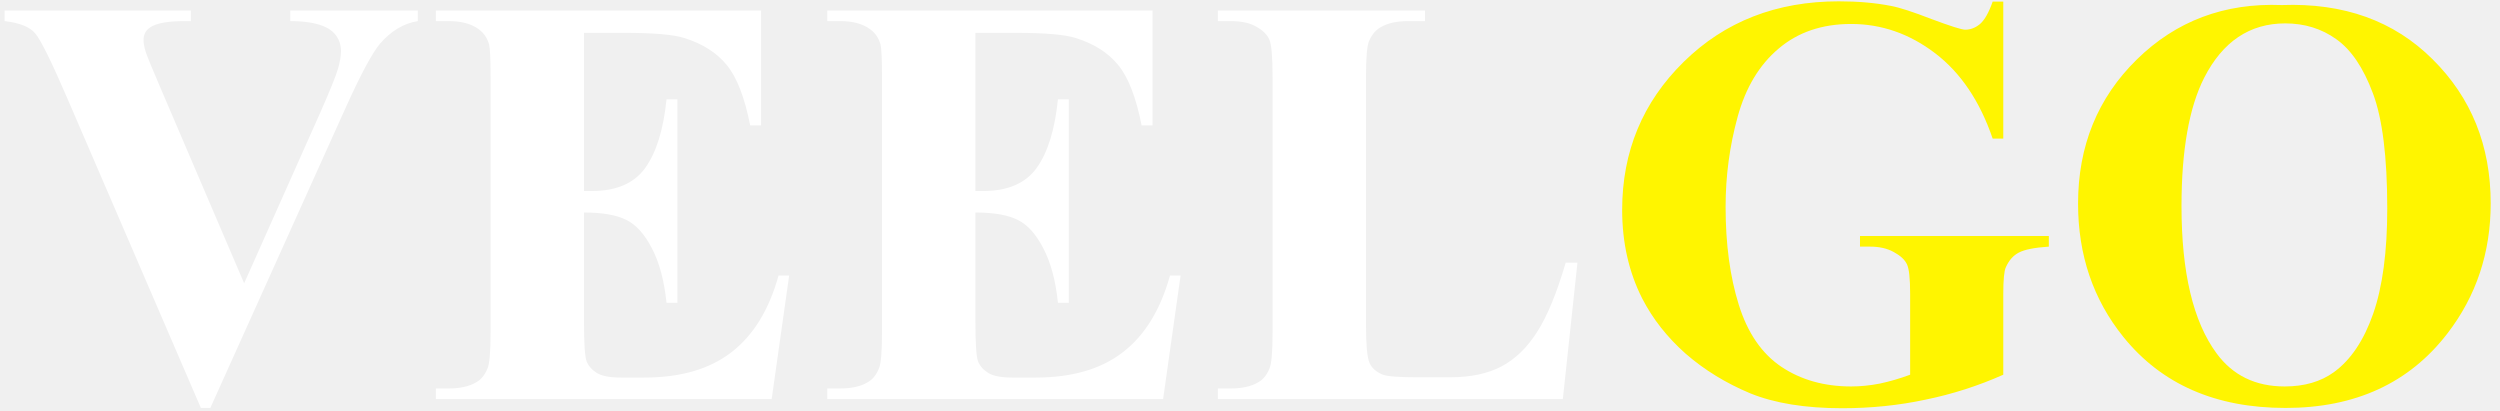
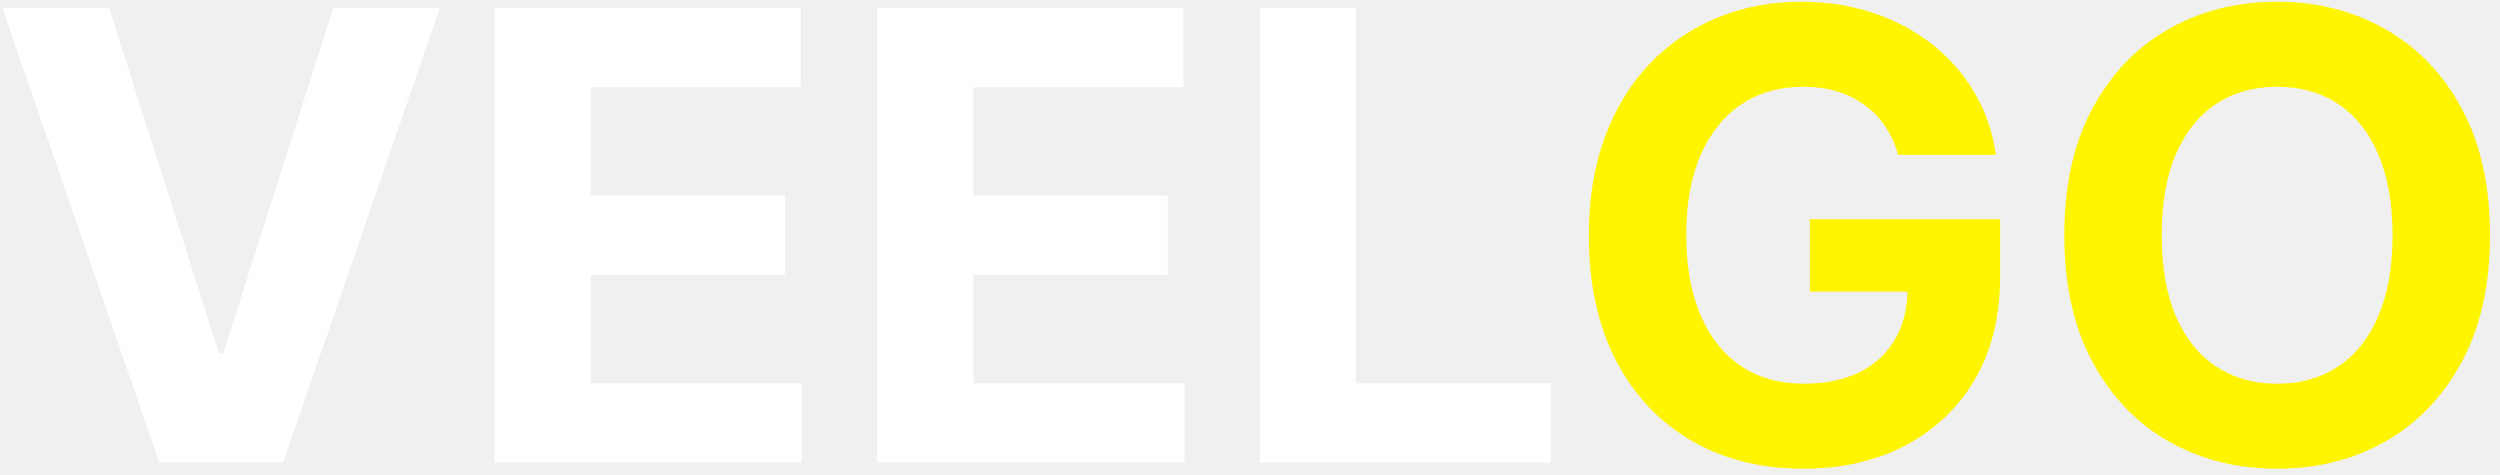
- <svg xmlns="http://www.w3.org/2000/svg" width="213" height="35" viewBox="0 0 213 35" fill="none">
-   <path d="M35.596 0.895V1.798C34.391 1.993 33.317 2.636 32.373 3.727C31.689 4.54 30.672 6.453 29.321 9.464L17.92 34.757H17.114L5.762 8.438C4.395 5.265 3.475 3.401 3.003 2.848C2.547 2.294 1.676 1.944 0.391 1.798V0.895H16.26V1.798H15.723C14.29 1.798 13.314 1.977 12.793 2.335C12.419 2.579 12.231 2.937 12.231 3.409C12.231 3.702 12.296 4.052 12.427 4.459C12.557 4.85 12.996 5.916 13.745 7.657L20.801 24.137L27.344 9.464C28.125 7.69 28.605 6.502 28.784 5.899C28.963 5.297 29.053 4.785 29.053 4.361C29.053 3.873 28.922 3.442 28.662 3.067C28.402 2.693 28.019 2.408 27.515 2.213C26.815 1.936 25.887 1.798 24.731 1.798V0.895H35.596ZM49.756 2.799V16.275H50.415C52.515 16.275 54.036 15.616 54.98 14.298C55.925 12.979 56.527 11.034 56.787 8.463H57.715V25.797H56.787C56.592 23.909 56.177 22.363 55.542 21.158C54.923 19.954 54.199 19.148 53.369 18.741C52.539 18.318 51.335 18.106 49.756 18.106V27.433C49.756 29.256 49.829 30.37 49.976 30.777C50.138 31.184 50.431 31.518 50.855 31.778C51.278 32.039 51.961 32.169 52.905 32.169H54.883C57.975 32.169 60.449 31.453 62.305 30.02C64.176 28.588 65.519 26.407 66.333 23.477H67.236L65.747 34H37.134V33.097H38.232C39.193 33.097 39.966 32.926 40.552 32.584C40.975 32.356 41.3 31.965 41.528 31.412C41.707 31.021 41.797 29.996 41.797 28.336V6.559C41.797 5.061 41.756 4.142 41.675 3.8C41.512 3.23 41.211 2.791 40.772 2.481C40.153 2.026 39.307 1.798 38.232 1.798H37.134V0.895H64.844V10.685H63.916C63.444 8.292 62.777 6.575 61.914 5.533C61.068 4.492 59.863 3.727 58.301 3.238C57.389 2.945 55.68 2.799 53.174 2.799H49.756ZM83.106 2.799V16.275H83.765C85.864 16.275 87.386 15.616 88.33 14.298C89.274 12.979 89.876 11.034 90.137 8.463H91.064V25.797H90.137C89.941 23.909 89.526 22.363 88.892 21.158C88.273 19.954 87.549 19.148 86.719 18.741C85.889 18.318 84.684 18.106 83.106 18.106V27.433C83.106 29.256 83.179 30.37 83.325 30.777C83.488 31.184 83.781 31.518 84.204 31.778C84.627 32.039 85.311 32.169 86.255 32.169H88.232C91.325 32.169 93.799 31.453 95.654 30.02C97.526 28.588 98.869 26.407 99.683 23.477H100.586L99.097 34H70.483V33.097H71.582C72.542 33.097 73.315 32.926 73.901 32.584C74.325 32.356 74.65 31.965 74.878 31.412C75.057 31.021 75.147 29.996 75.147 28.336V6.559C75.147 5.061 75.106 4.142 75.024 3.8C74.862 3.23 74.561 2.791 74.121 2.481C73.503 2.026 72.656 1.798 71.582 1.798H70.483V0.895H98.193V10.685H97.266C96.794 8.292 96.126 6.575 95.264 5.533C94.417 4.492 93.213 3.727 91.65 3.238C90.739 2.945 89.03 2.799 86.523 2.799H83.106ZM134.399 22.379L133.154 34H103.76V33.097H104.858C105.819 33.097 106.592 32.926 107.178 32.584C107.601 32.356 107.926 31.965 108.154 31.412C108.333 31.021 108.423 29.996 108.423 28.336V6.559C108.423 4.866 108.333 3.808 108.154 3.385C107.975 2.962 107.609 2.595 107.056 2.286C106.519 1.961 105.786 1.798 104.858 1.798H103.76V0.895H121.411V1.798H119.971C119.01 1.798 118.237 1.969 117.651 2.311C117.228 2.538 116.895 2.929 116.65 3.482C116.471 3.873 116.382 4.898 116.382 6.559V27.652C116.382 29.345 116.479 30.427 116.675 30.899C116.87 31.355 117.253 31.697 117.822 31.925C118.229 32.071 119.214 32.145 120.776 32.145H123.535C125.293 32.145 126.758 31.835 127.93 31.217C129.102 30.598 130.111 29.622 130.957 28.287C131.82 26.953 132.633 24.983 133.398 22.379H134.399Z" fill="white" />
-   <path d="M170.679 0.138V11.808H169.775C168.685 8.618 167.049 6.192 164.868 4.532C162.687 2.872 160.303 2.042 157.715 2.042C155.241 2.042 153.182 2.742 151.538 4.142C149.894 5.525 148.73 7.462 148.047 9.952C147.363 12.442 147.021 14.998 147.021 17.618C147.021 20.792 147.396 23.575 148.145 25.968C148.893 28.36 150.098 30.118 151.758 31.241C153.434 32.364 155.42 32.926 157.715 32.926C158.512 32.926 159.326 32.844 160.156 32.682C161.003 32.503 161.865 32.25 162.744 31.925V25.04C162.744 23.738 162.655 22.9 162.476 22.525C162.297 22.135 161.922 21.785 161.353 21.476C160.799 21.166 160.124 21.012 159.326 21.012H158.472V20.108H174.561V21.012C173.34 21.093 172.485 21.264 171.997 21.524C171.525 21.769 171.159 22.184 170.898 22.77C170.752 23.079 170.679 23.836 170.679 25.04V31.925C168.563 32.869 166.357 33.577 164.062 34.049C161.784 34.537 159.416 34.781 156.958 34.781C153.817 34.781 151.204 34.358 149.121 33.512C147.054 32.649 145.223 31.526 143.628 30.143C142.049 28.743 140.812 27.172 139.917 25.431C138.778 23.185 138.208 20.67 138.208 17.887C138.208 12.906 139.958 8.699 143.457 5.265C146.956 1.83 151.359 0.113 156.665 0.113C158.309 0.113 159.79 0.243 161.108 0.504C161.825 0.634 162.98 1.008 164.575 1.627C166.187 2.229 167.139 2.53 167.432 2.53C167.887 2.53 168.311 2.368 168.701 2.042C169.092 1.7 169.45 1.065 169.775 0.138H170.679ZM194.409 0.431C199.683 0.235 203.963 1.773 207.251 5.045C210.555 8.316 212.207 12.41 212.207 17.325C212.207 21.524 210.978 25.219 208.521 28.409C205.265 32.641 200.667 34.757 194.727 34.757C188.77 34.757 184.163 32.739 180.908 28.702C178.337 25.512 177.051 21.728 177.051 17.35C177.051 12.434 178.719 8.341 182.056 5.069C185.409 1.782 189.526 0.235 194.409 0.431ZM194.702 1.993C191.675 1.993 189.372 3.539 187.793 6.632C186.507 9.171 185.864 12.817 185.864 17.569C185.864 23.217 186.857 27.392 188.843 30.094C190.226 31.982 192.163 32.926 194.653 32.926C196.33 32.926 197.729 32.519 198.853 31.705C200.285 30.663 201.4 29.003 202.197 26.725C202.995 24.43 203.394 21.443 203.394 17.765C203.394 13.386 202.987 10.115 202.173 7.95C201.359 5.769 200.317 4.231 199.048 3.336C197.795 2.441 196.346 1.993 194.702 1.993Z" fill="#FFF500" />
+ <svg xmlns="http://www.w3.org/2000/svg" width="200" height="38" viewBox="0 0 200 38" fill="none">
+   <path d="M8.73 0.636L17.519 28.264H17.857L26.663 0.636H35.186L22.651 37H12.743L0.19 0.636H8.73ZM39.563 37V0.636H64.066V6.975H47.251V15.64H62.805V21.979H47.251V30.661H64.137V37H39.563ZM70.178 37V0.636H94.681V6.975H77.866V15.64H93.42V21.979H77.866V30.661H94.752V37H70.178ZM100.793 37V0.636H108.482V30.661H124.071V37H100.793Z" fill="white" />
+   <path d="M151.859 12.391C151.61 11.527 151.261 10.763 150.811 10.1C150.361 9.425 149.811 8.857 149.16 8.396C148.521 7.922 147.787 7.561 146.958 7.312C146.141 7.064 145.236 6.94 144.241 6.94C142.383 6.94 140.75 7.401 139.341 8.325C137.944 9.248 136.855 10.591 136.074 12.355C135.293 14.107 134.902 16.25 134.902 18.783C134.902 21.316 135.287 23.47 136.056 25.246C136.826 27.021 137.915 28.377 139.323 29.312C140.732 30.235 142.395 30.697 144.312 30.697C146.053 30.697 147.538 30.389 148.769 29.773C150.012 29.146 150.959 28.264 151.61 27.128C152.273 25.991 152.604 24.648 152.604 23.097L154.167 23.328H144.792V17.54H160.009V22.121C160.009 25.317 159.334 28.063 157.984 30.359C156.635 32.644 154.777 34.408 152.409 35.651C150.042 36.882 147.331 37.497 144.277 37.497C140.868 37.497 137.873 36.745 135.293 35.242C132.712 33.727 130.7 31.579 129.256 28.797C127.823 26.003 127.107 22.689 127.107 18.854C127.107 15.906 127.533 13.278 128.386 10.97C129.25 8.65 130.457 6.685 132.008 5.075C133.558 3.465 135.364 2.24 137.423 1.4C139.483 0.559 141.714 0.139 144.117 0.139C146.177 0.139 148.094 0.441 149.87 1.045C151.646 1.637 153.22 2.477 154.593 3.566C155.978 4.655 157.108 5.951 157.984 7.455C158.86 8.946 159.423 10.591 159.671 12.391H151.859ZM199.2 18.818C199.2 22.784 198.448 26.157 196.945 28.939C195.453 31.721 193.417 33.845 190.837 35.313C188.268 36.769 185.38 37.497 182.172 37.497C178.941 37.497 176.04 36.763 173.472 35.295C170.903 33.828 168.873 31.703 167.382 28.921C165.89 26.139 165.144 22.772 165.144 18.818C165.144 14.853 165.89 11.479 167.382 8.697C168.873 5.916 170.903 3.797 173.472 2.341C176.04 0.873 178.941 0.139 182.172 0.139C185.38 0.139 188.268 0.873 190.837 2.341C193.417 3.797 195.453 5.916 196.945 8.697C198.448 11.479 199.2 14.853 199.2 18.818ZM191.405 18.818C191.405 16.25 191.02 14.083 190.251 12.32C189.493 10.556 188.422 9.218 187.037 8.307C185.652 7.395 184.03 6.94 182.172 6.94C180.314 6.94 178.692 7.395 177.307 8.307C175.922 9.218 174.845 10.556 174.075 12.32C173.318 14.083 172.939 16.25 172.939 18.818C172.939 21.387 173.318 23.553 174.075 25.317C174.845 27.081 175.922 28.418 177.307 29.329C178.692 30.241 180.314 30.697 182.172 30.697C184.03 30.697 185.652 30.241 187.037 29.329C188.422 28.418 189.493 27.081 190.251 25.317C191.02 23.553 191.405 21.387 191.405 18.818Z" fill="#FFF500" />
</svg>
